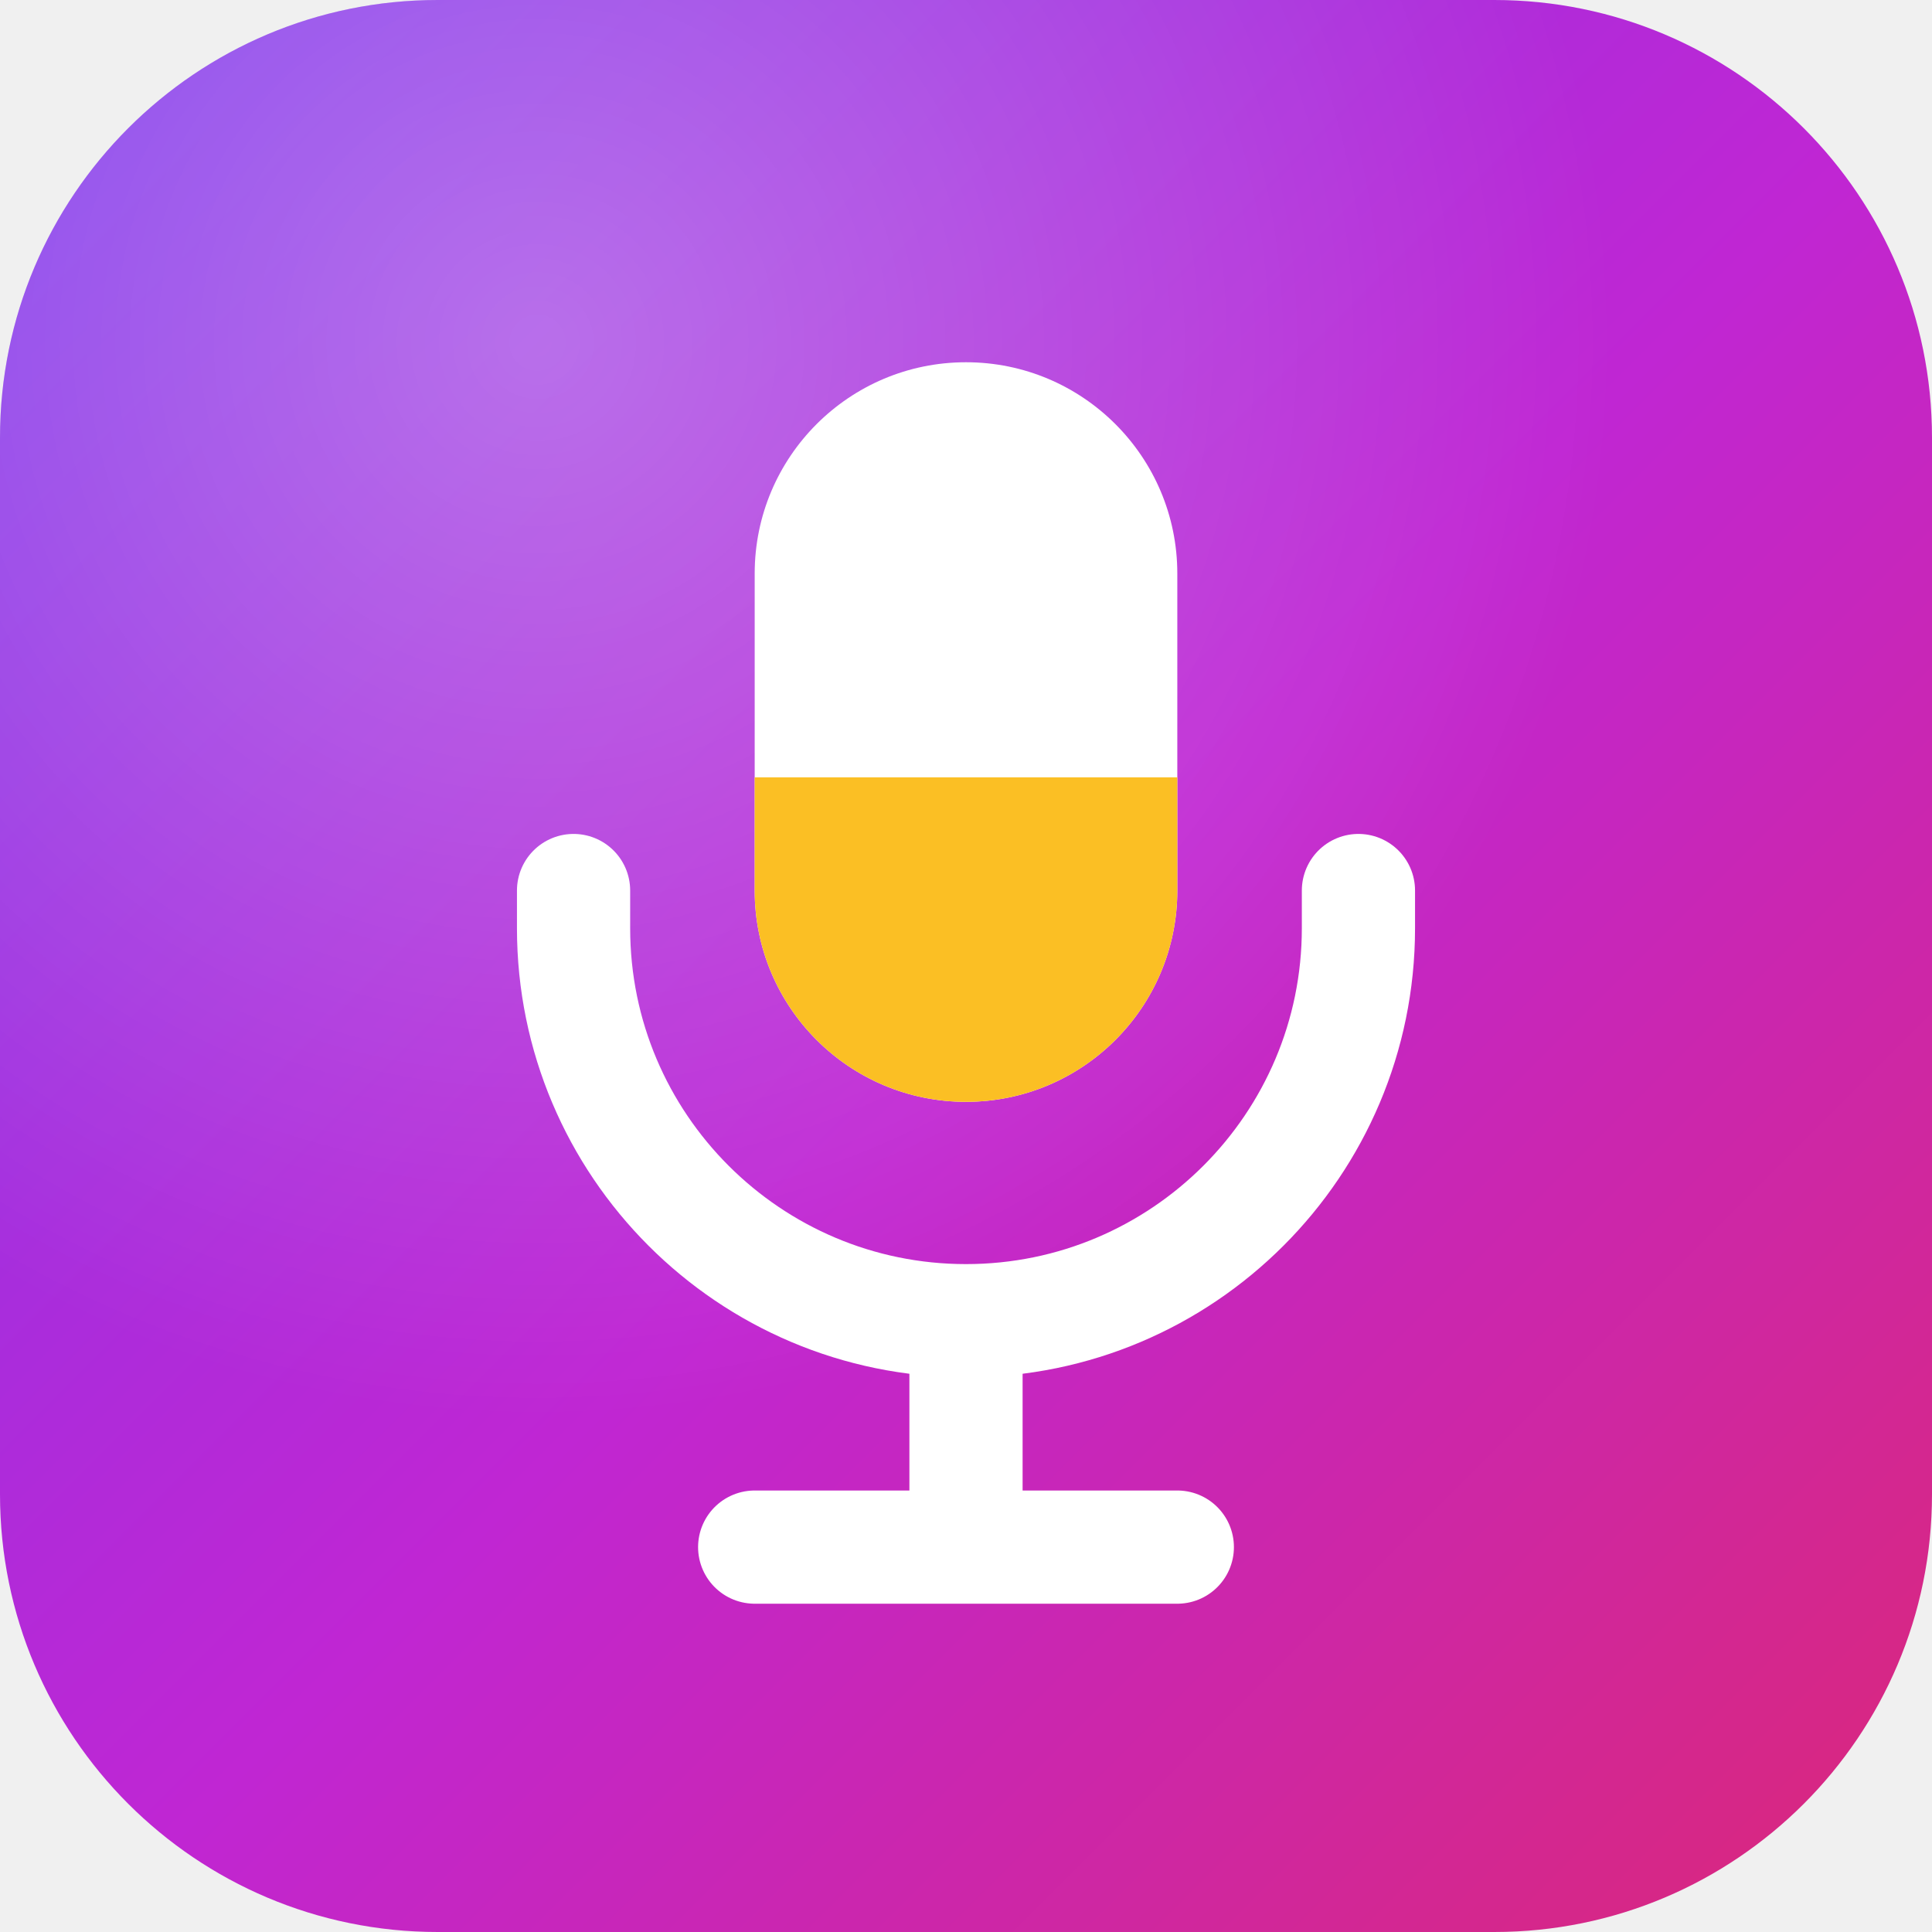
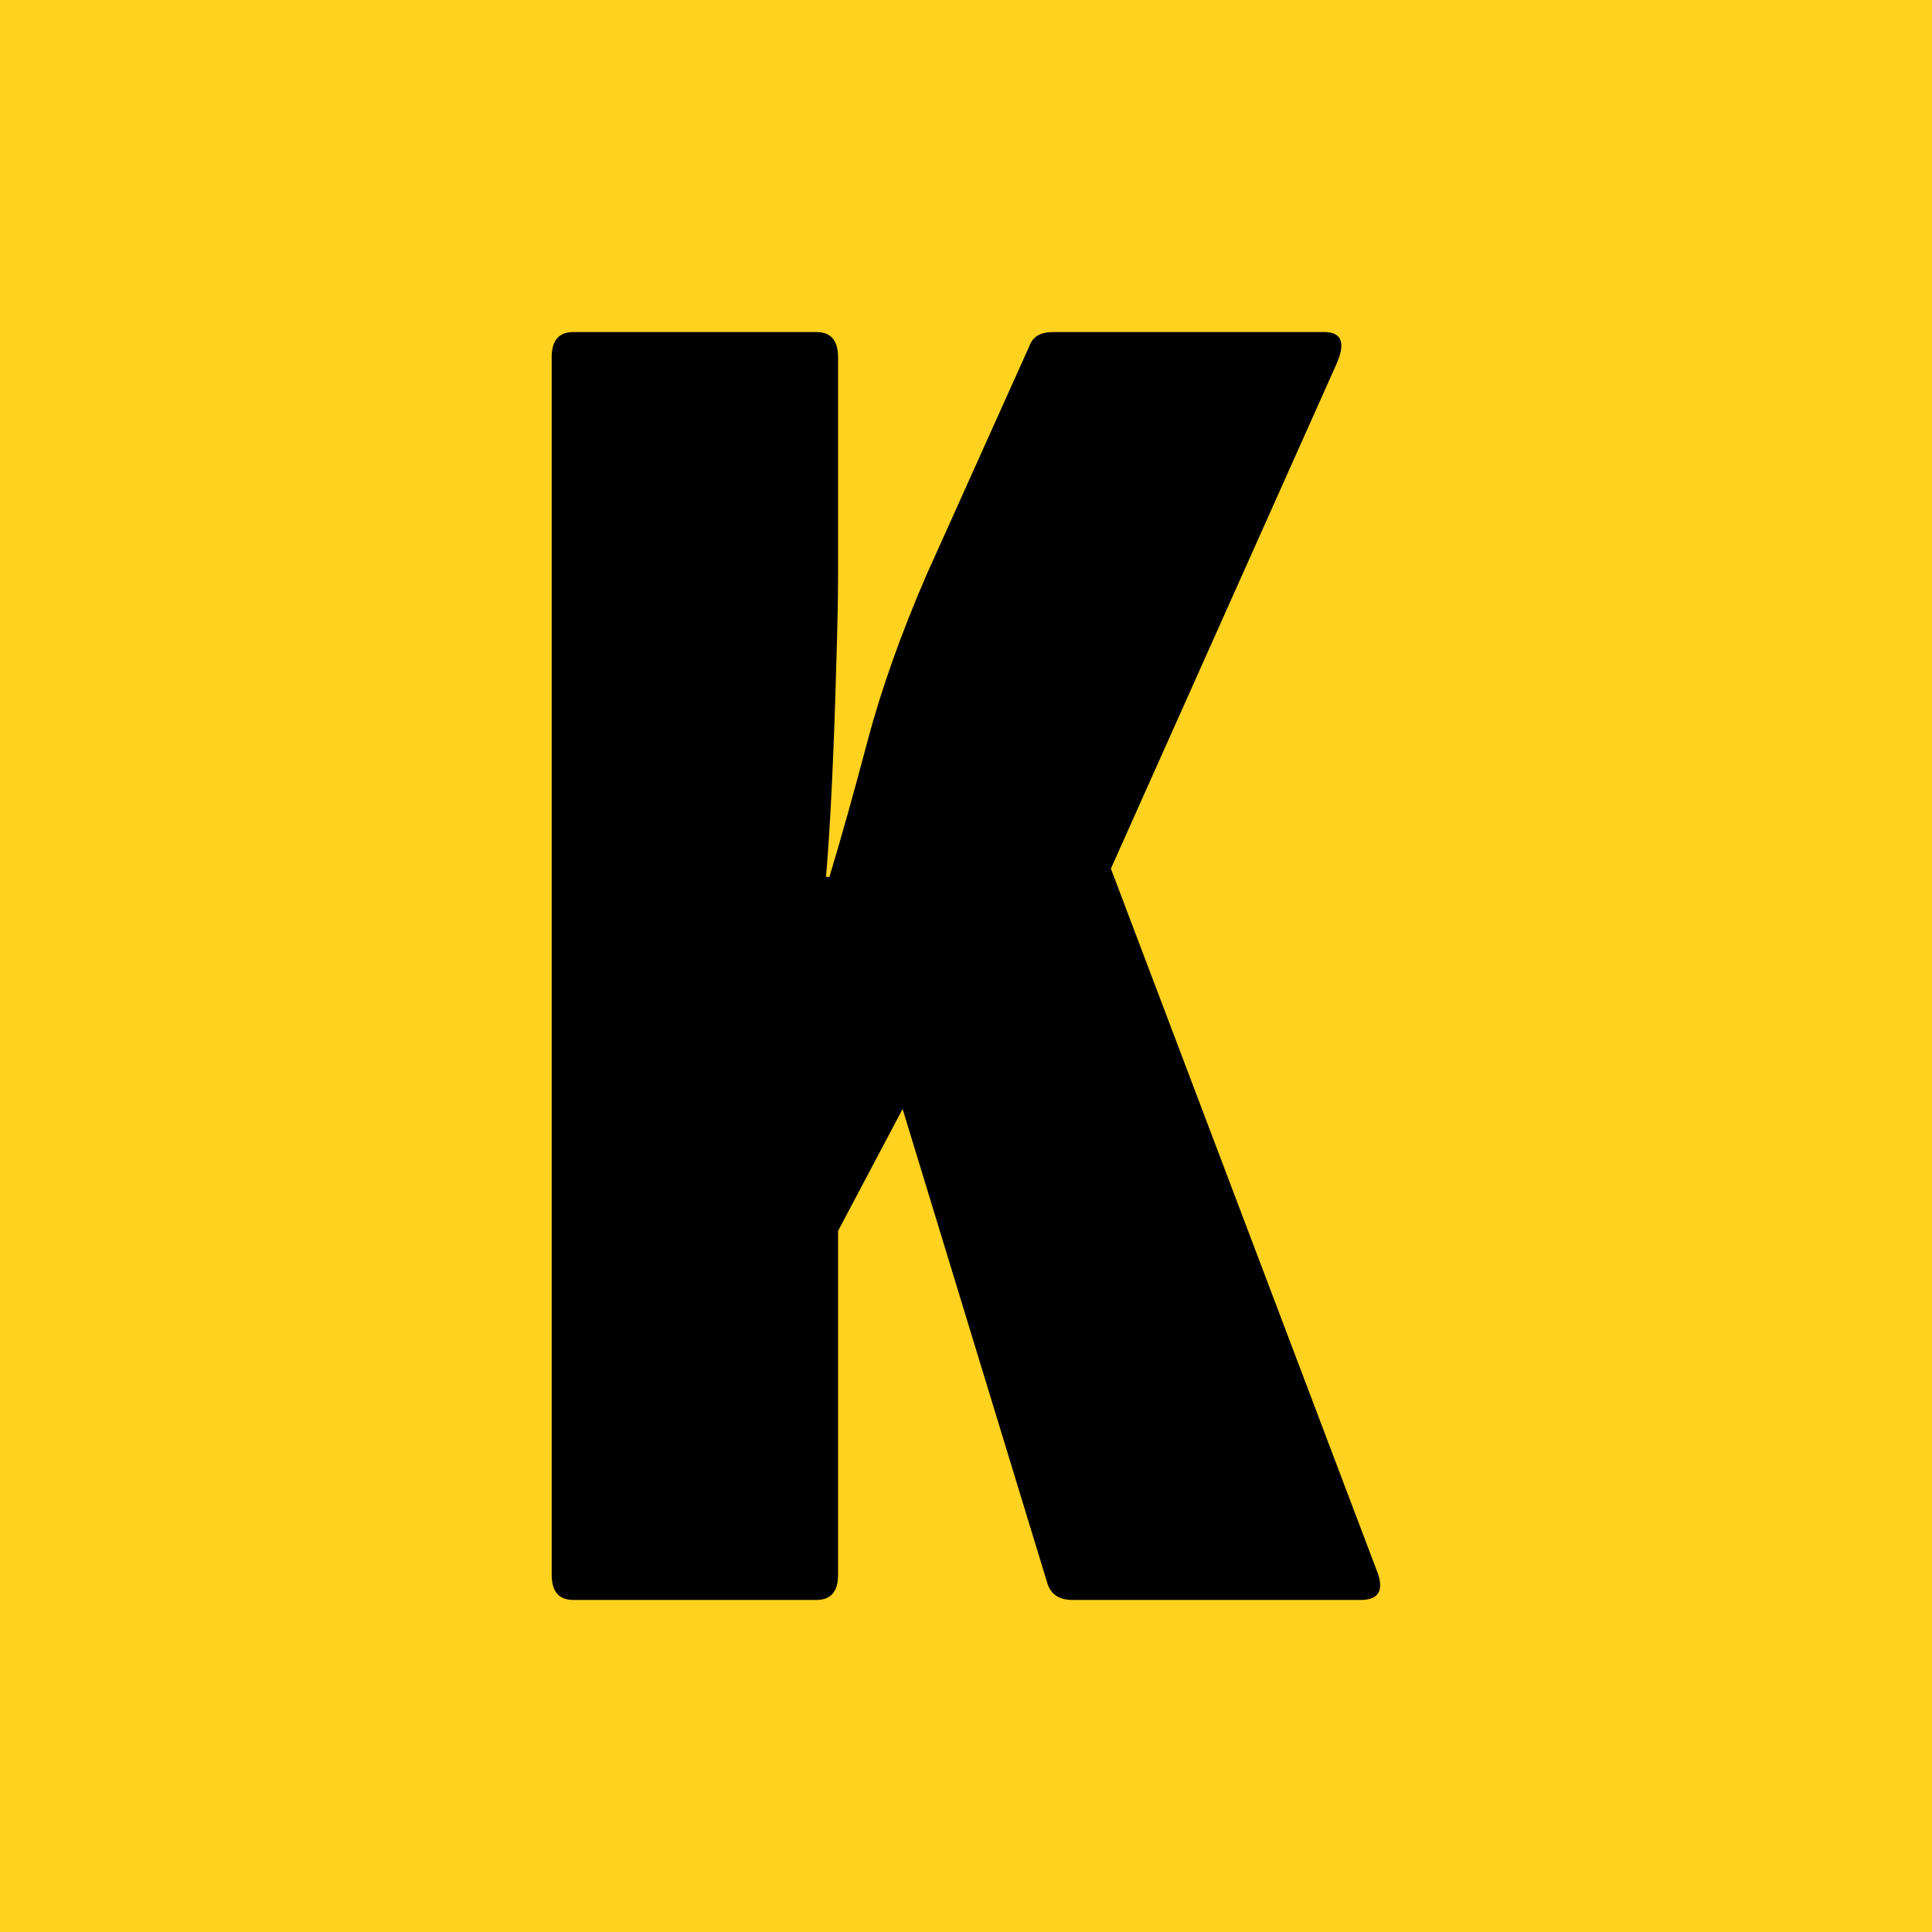
<svg xmlns="http://www.w3.org/2000/svg" viewBox="0 0 512 512">
-   <defs>
-     <linearGradient id="g" x1="0" y1="0" x2="1" y2="1">
-       <stop offset="0" stop-color="#7c3aed" />
-       <stop offset=".52" stop-color="#c026d3" />
-       <stop offset="1" stop-color="#db2777" />
-     </linearGradient>
-     <radialGradient id="h" cx=".28" cy=".18" r=".85">
-       <stop offset="0" stop-color="#fff" stop-opacity=".3" />
-       <stop offset=".65" stop-color="#fff" stop-opacity="0" />
-     </radialGradient>
-     <clipPath id="c">
-       <rect x="200" y="96" width="112" height="196" rx="56" />
-     </clipPath>
-   </defs>
-   <rect width="512" height="512" rx="116" fill="url(#g)" />
-   <rect width="512" height="512" rx="116" fill="url(#h)" />
-   <g clip-path="url(#c)">
-     <rect x="200" y="96" width="112" height="196" fill="#fff" />
-     <rect x="200" y="206" width="112" height="86" fill="#fbbf24" />
-   </g>
-   <path d="M152 236v10c0 57.4 46.6 104 104 104s104-46.6 104-104v-10" fill="none" stroke="#fff" stroke-width="30" stroke-linecap="round" />
-   <path d="M256 352v56M200 410h112" fill="none" stroke="#fff" stroke-width="30" stroke-linecap="round" />
+   <rect width="512" height="512" fill="#ffd21f" />
+   <path d="M151.9 424Q146.2 424 146.2 417.3V94.7Q146.2 88 151.9 88H216.4Q222.1 88 222.1 94.7V151.7Q222.1 161.6 221.6 176.8Q221.2 192.1 220.5 207Q219.8 222 218.9 232.4H219.8Q224.4 217.2 229.9 196.4Q235.4 175.7 245.6 152.2L272.8 91.7Q274.1 88 279 88H350.9Q357.8 88 354.3 96.2L294.4 230.2L364.7 415.8Q368.1 424 360.6 424H284.2Q279 424 277.6 419.7L239.2 293.9L222.1 326.2V417.3Q222.1 424 216.4 424Z" fill="#000000" />
</svg>
